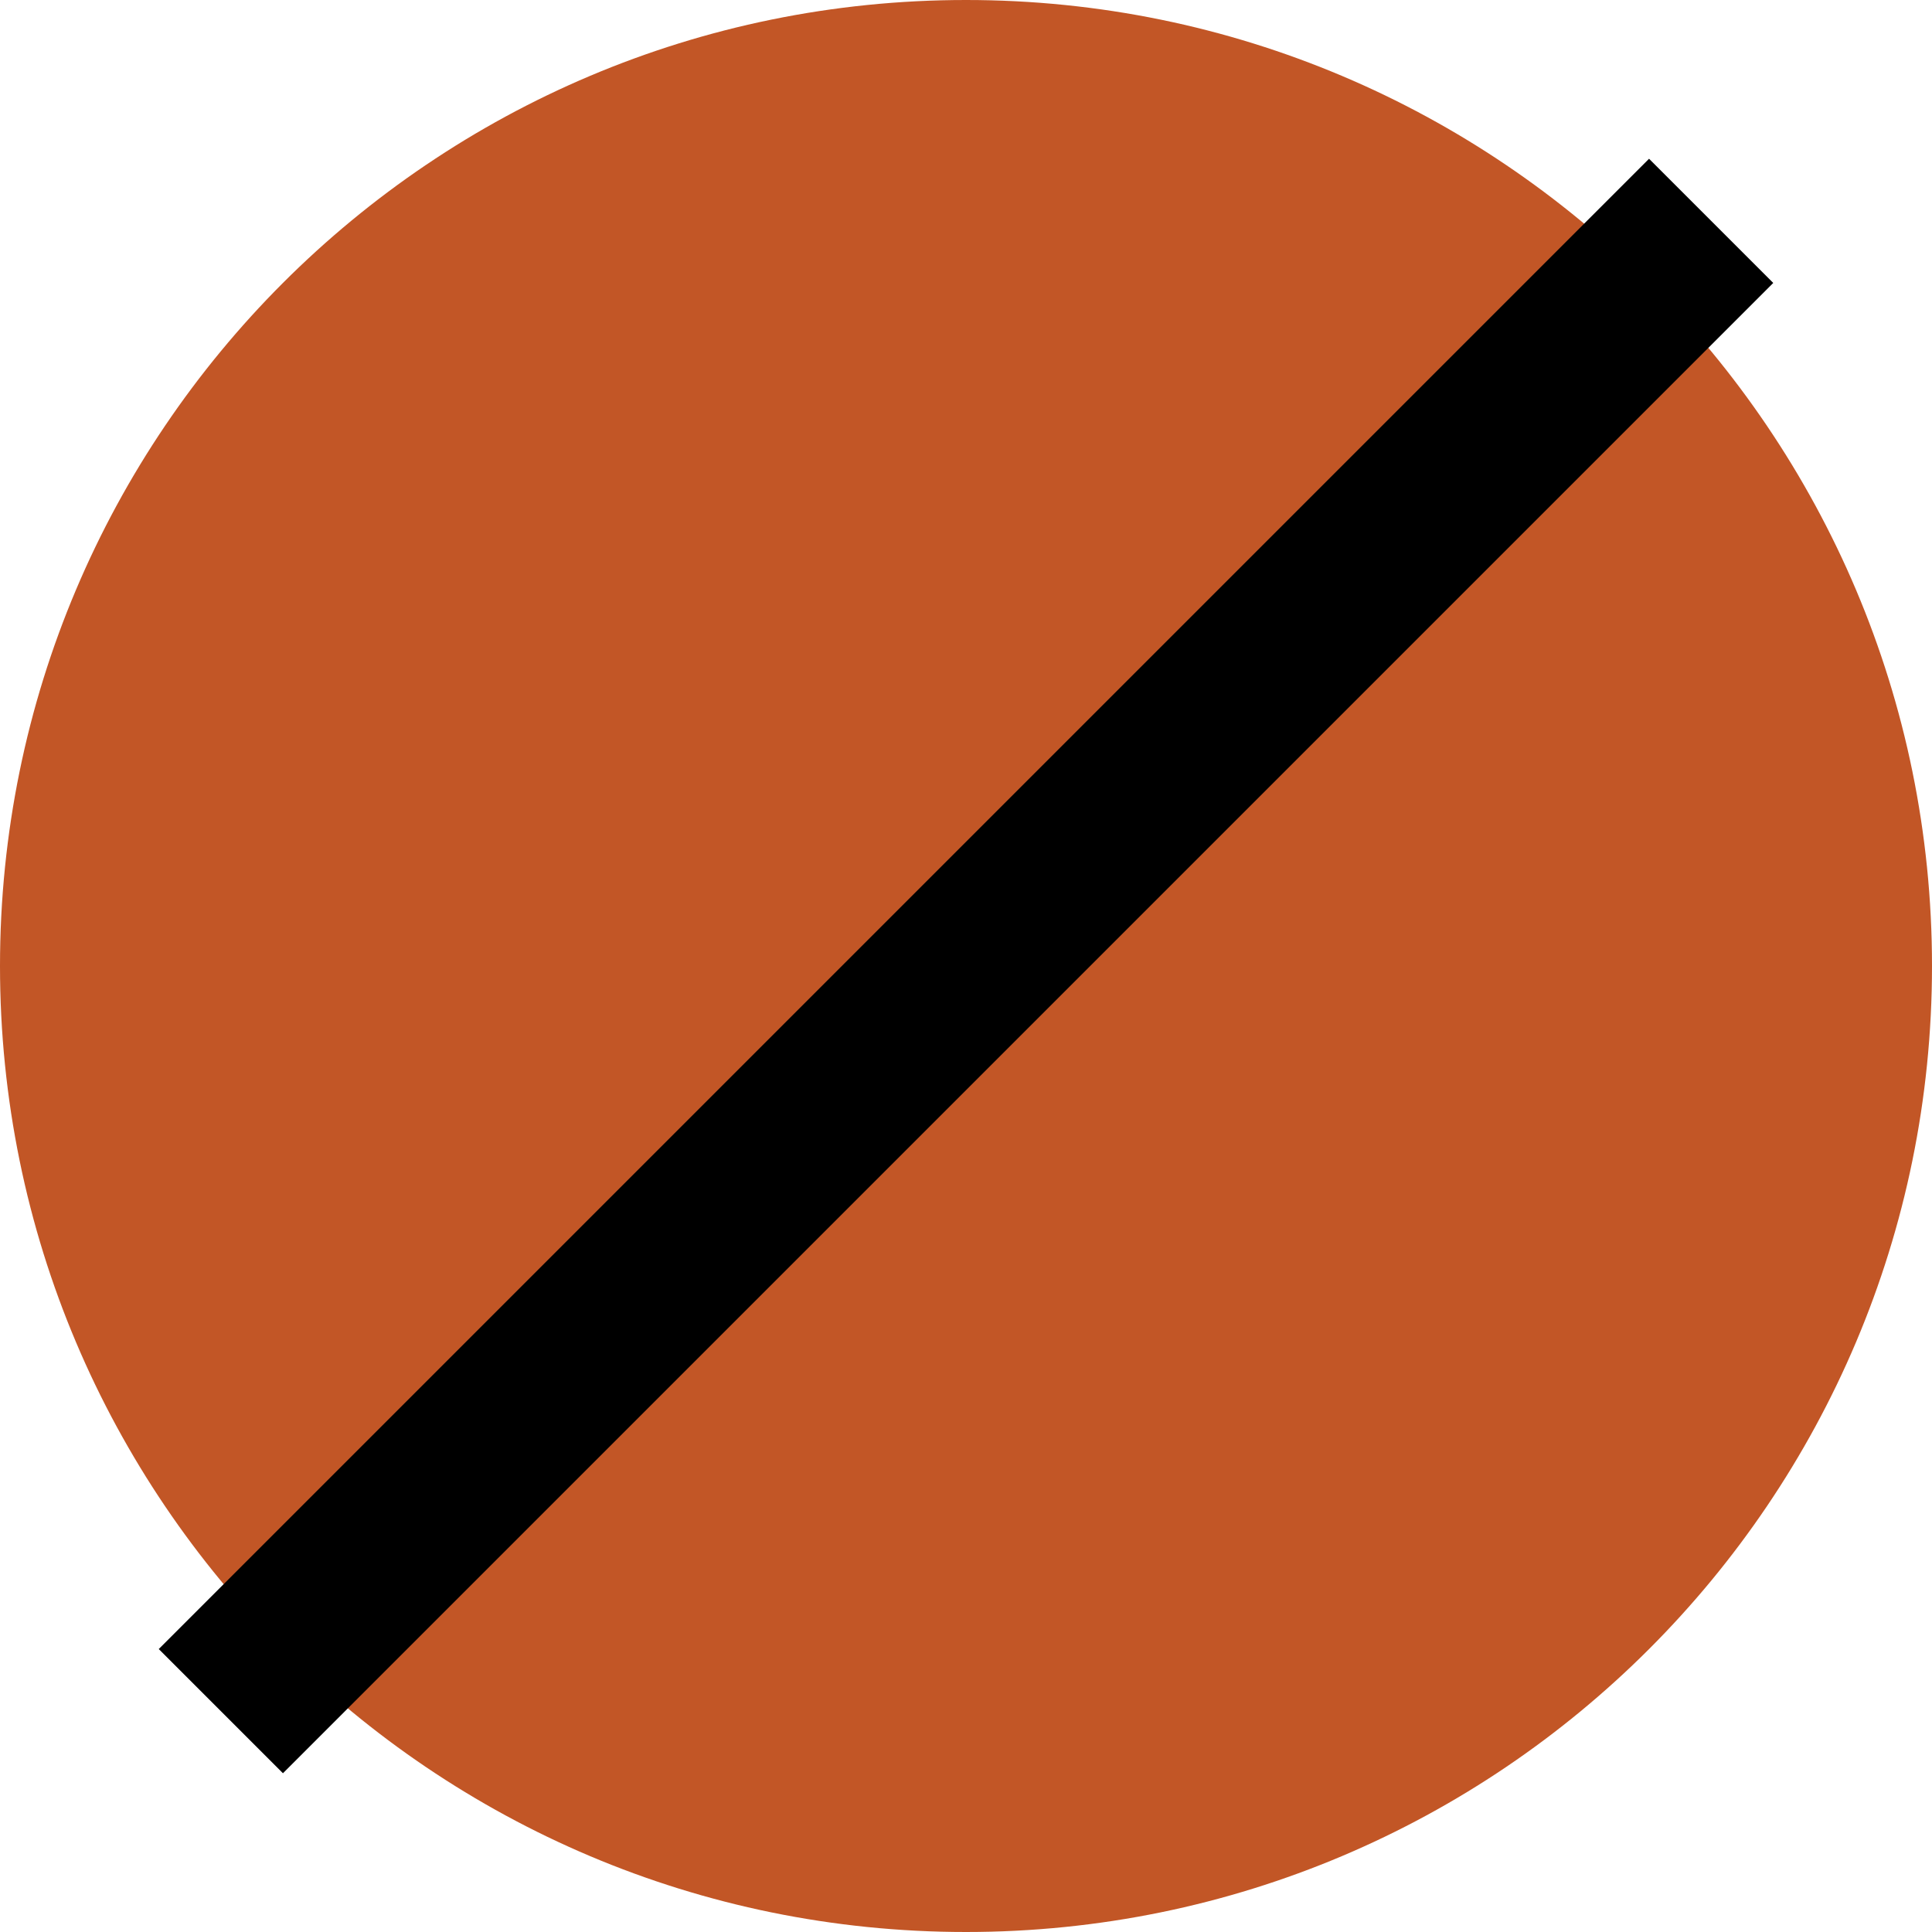
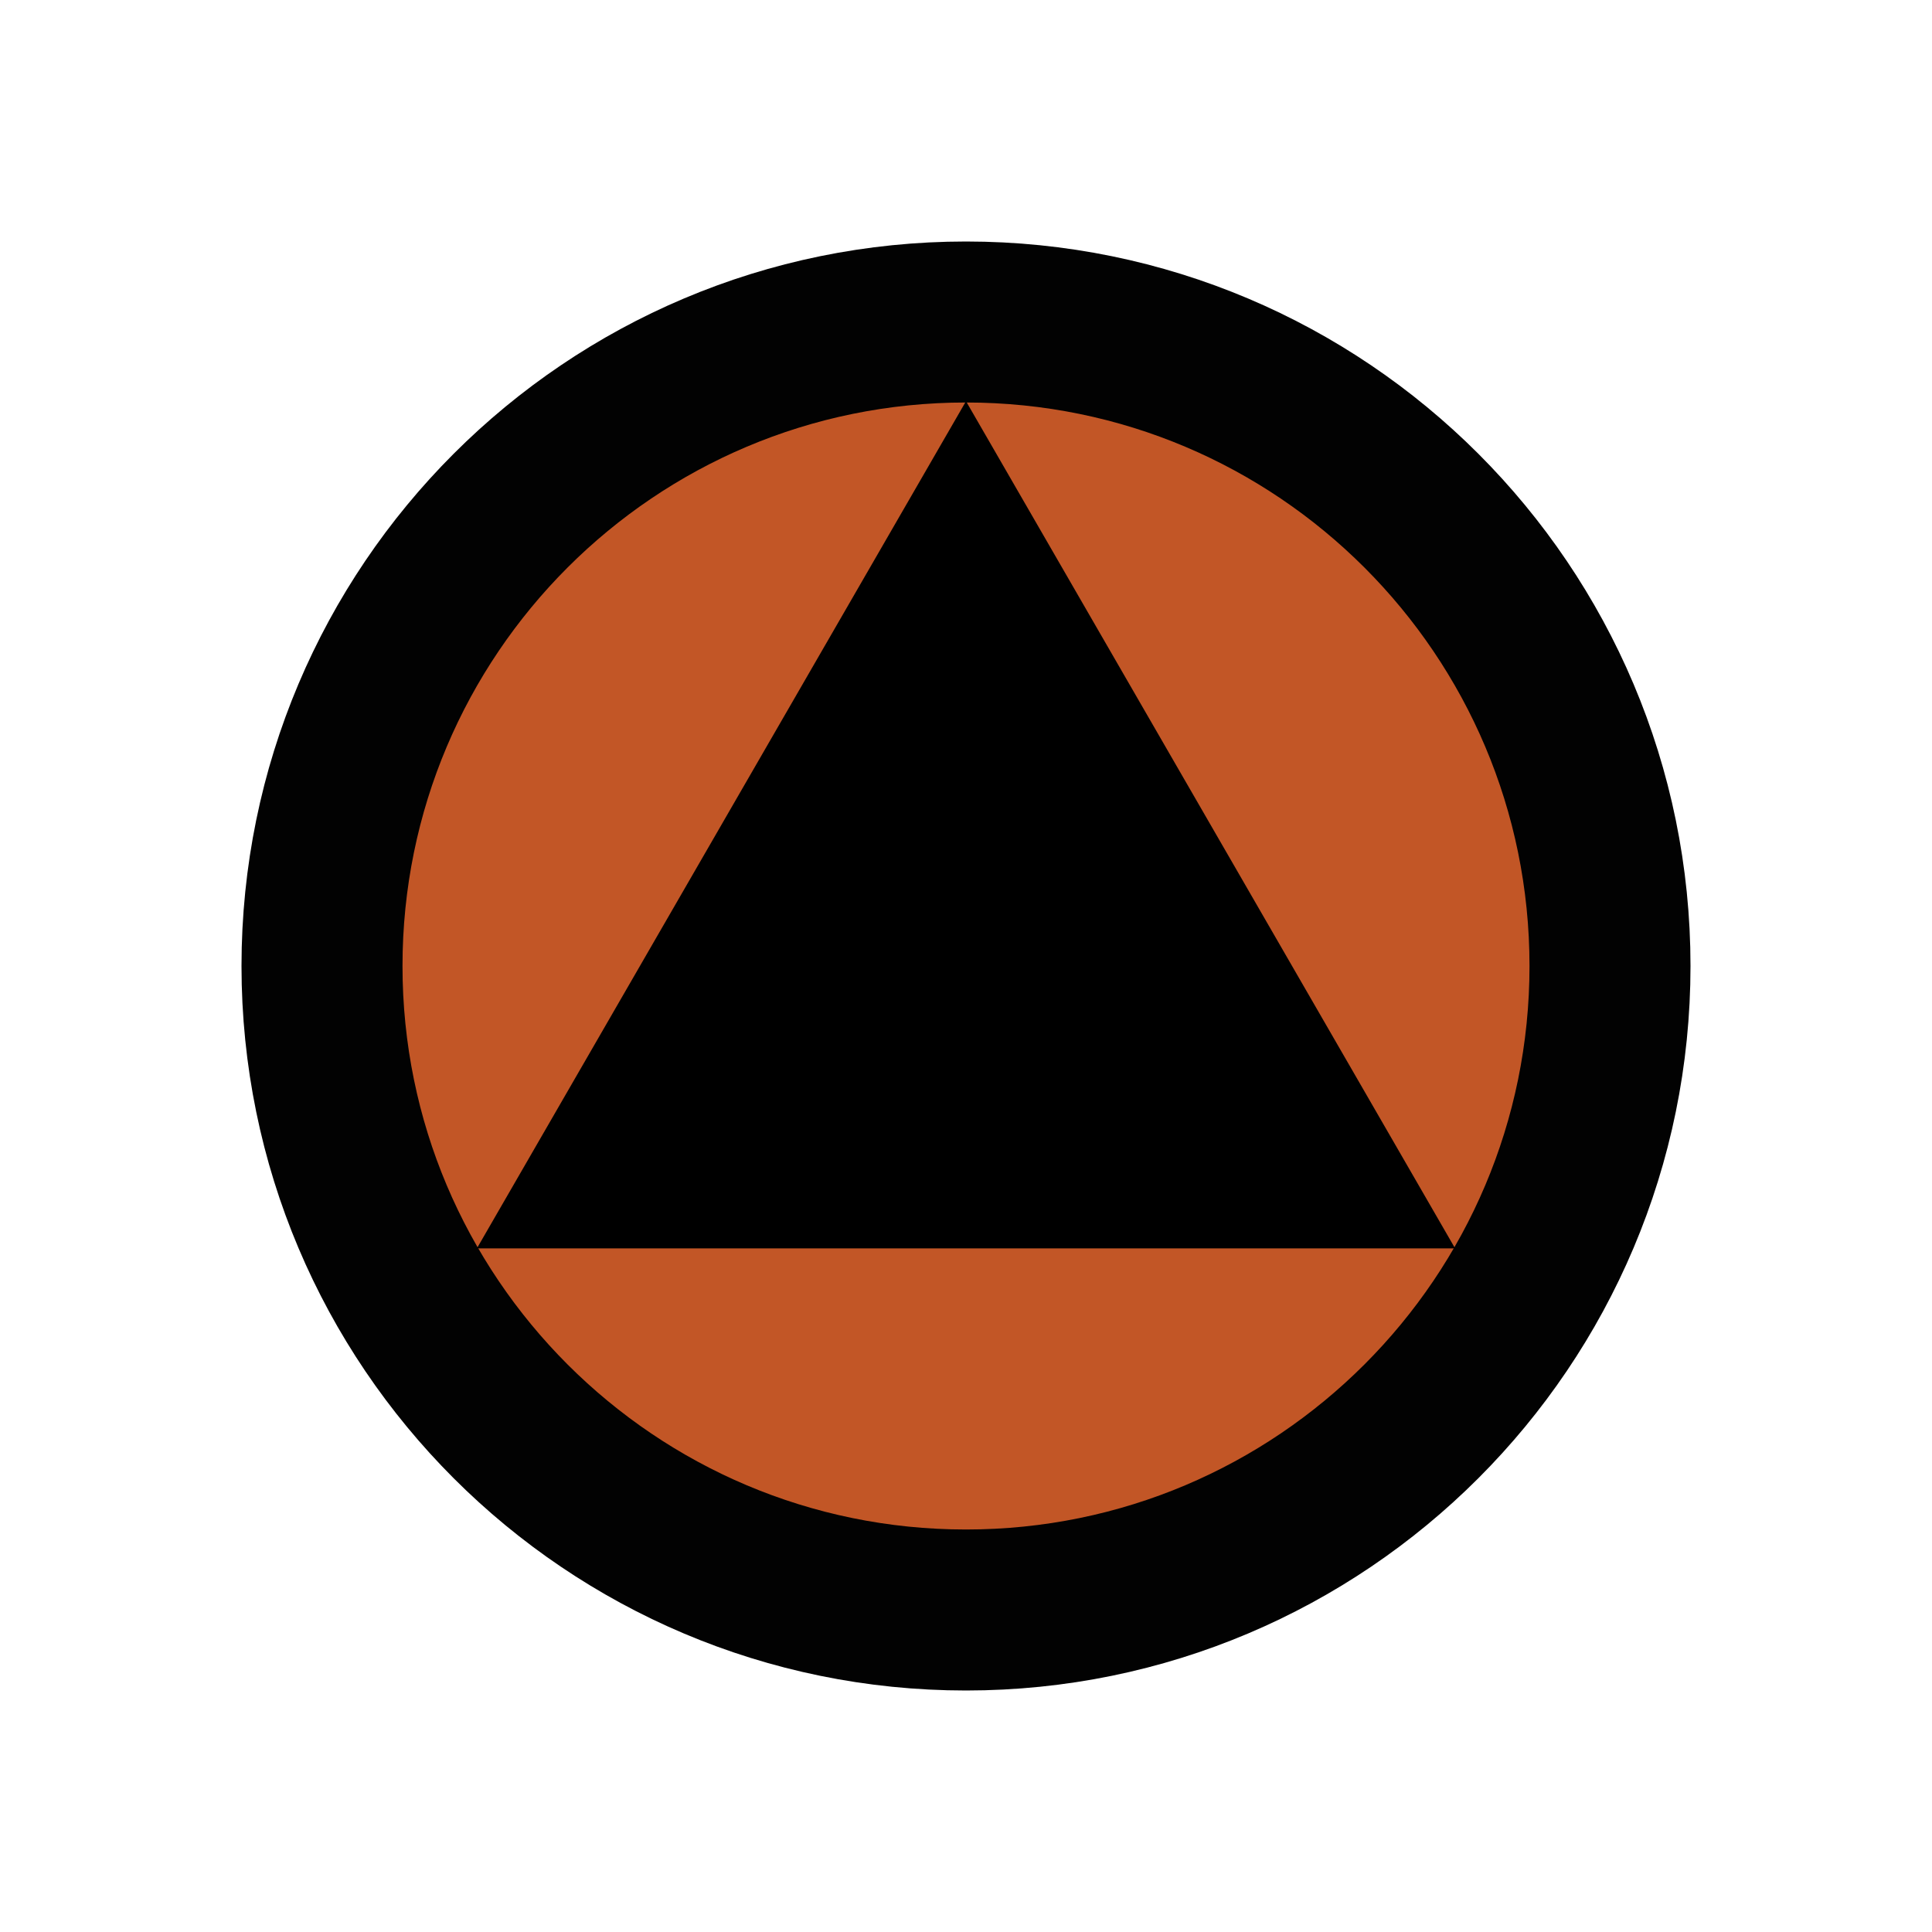
- <svg xmlns="http://www.w3.org/2000/svg" version="1.1" width="11" height="11" id="svg2816">
+ <svg xmlns="http://www.w3.org/2000/svg" version="1.0" width="12" height="12" id="svg2816">
  <defs id="defs2818">
-     </defs>
-   <g transform="translate(-4,-1)" id="layer1" />
-   <g id="layer2" transform="translate(0,-8)">
-     <path d="m 11,13.5 a 5.5,5.5 0 0 1 -11,0 5.5,5.5 0 1 1 11,0 z" id="path2830-4-5" style="opacity:0.99;fill:#c25524;fill-opacity:1;fill-rule:evenodd;stroke:none" />
-   </g>
-   <g id="layer3" transform="translate(0,-8)">
-     <path style="fill:none;stroke:#000000;stroke-width:1px;stroke-linecap:square;stroke-linejoin:miter;stroke-opacity:1" d="M 1.611,17.389 9.389,9.611" id="path2833" />
+     <filter id="filter3165" x="-0.1">
+       <feGaussianBlur stdDeviation="0.5" id="feGaussianBlur3167" result="result0" in="SourceAlpha" />
+       <feMerge id="feMerge3169">
+         <feMergeNode id="feMergeNode3171" in="result0" />
+         <feMergeNode id="feMergeNode3173" in="SourceGraphic" />
+       </feMerge>
+     </filter>
+   </defs>
+   <g transform="translate(-4,-1.5)" id="layer1" />
+   <g id="layer2" transform="translate(0,-8.5)">
+     <g id="g3177" transform="matrix(1.090909,0,0,1.090909,-0.5909091,-1.318183)" style="fill:#fffff0;fill-opacity:0">
+       <path style="opacity:0.99;fill:#fffff0;fill-opacity:0;fill-rule:evenodd;stroke:none" id="path3179" d="M 11,14.5 C 11,16.985 8.985,19 6.5,19 C 4.015,19 2,16.985 2,14.5 C 2,12.015 4.015,10 6.5,10 C 8.985,10 11,12.015 11,14.5 L 11,14.5 z" />
+       <rect y="13.5" x="1" height="2" width="11" id="rect3181" style="opacity:0.99;fill:#fffff0;fill-opacity:0;fill-rule:nonzero;stroke:none;stroke-width:0.5;stroke-linecap:round;stroke-linejoin:bevel;stroke-miterlimit:2;stroke-dasharray:none;stroke-dashoffset:12.3;stroke-opacity:1" />
+       <rect transform="matrix(0,1,-1,0,0,0)" y="-7.5" x="9" height="2" width="11" id="rect3183" style="opacity:0.99;fill:#fffff0;fill-opacity:0;fill-rule:nonzero;stroke:none;stroke-width:0.5;stroke-linecap:round;stroke-linejoin:bevel;stroke-miterlimit:2;stroke-dasharray:none;stroke-dashoffset:12.3;stroke-opacity:1" />
+     </g>
+     <path d="M 10,14.5 C 10,16.709 8.209,18.5 6,18.5 C 3.791,18.5 2,16.709 2,14.5 C 2,12.291 3.791,10.5 6,10.5 C 8.209,10.5 10,12.291 10,14.5 L 10,14.5 z" id="path2830-4-5-9" style="opacity:0.99;fill:#c25524;fill-opacity:1;fill-rule:evenodd;stroke:#000000;stroke-width:1;stroke-opacity:1" />
+     <path style="opacity:1;fill:#000000;fill-opacity:1;fill-rule:nonzero;stroke:none;stroke-width:1;stroke-linecap:round;stroke-linejoin:bevel;stroke-miterlimit:2;stroke-dasharray:none;stroke-dashoffset:12.3;stroke-opacity:1" id="path2501" d="M -10,-4.508 L -6.962,0.754 L -13.038,0.754 L -10,-4.508 z" transform="translate(16,15.5)" />
  </g>
</svg>
